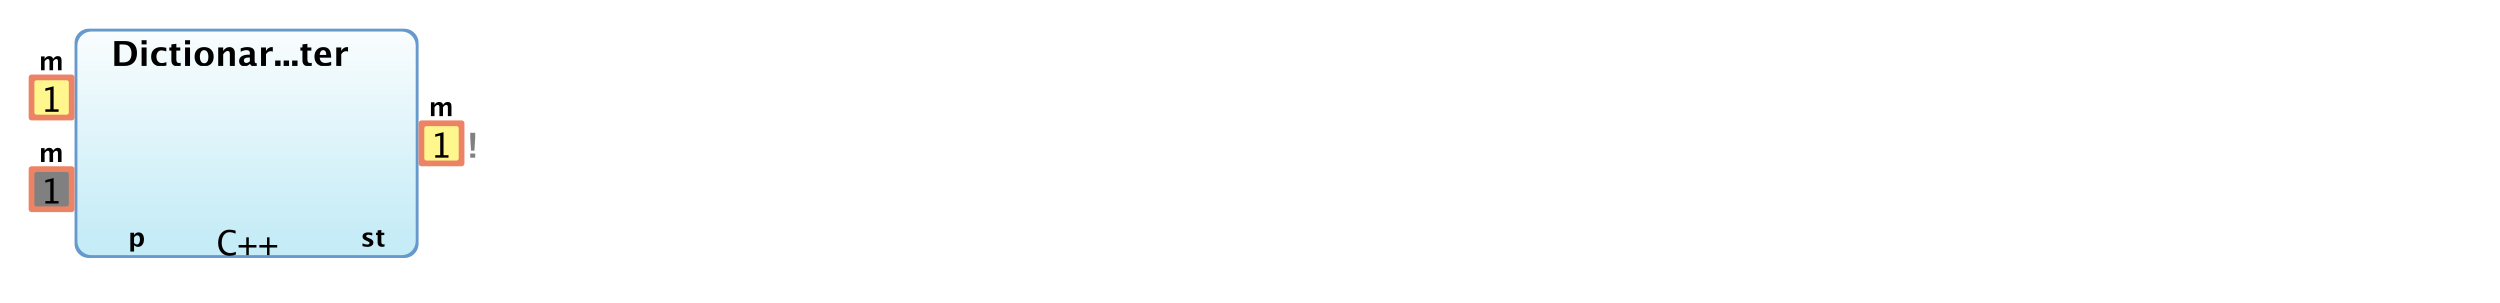
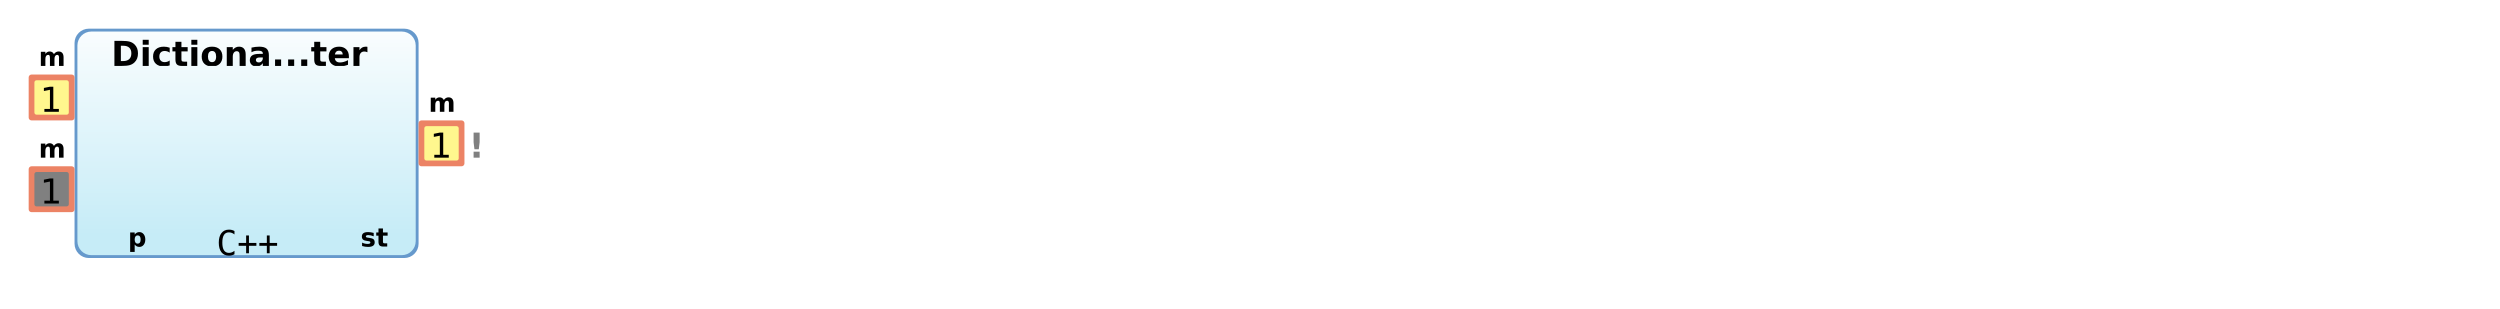
<svg xmlns="http://www.w3.org/2000/svg" style="fill-opacity:1; color-rendering:auto; color-interpolation:auto; text-rendering:auto; stroke:black; stroke-linecap:square; stroke-miterlimit:10; shape-rendering:auto; stroke-opacity:1; fill:black; stroke-dasharray:none; font-weight:normal; stroke-width:1; font-family:'Dialog'; font-style:normal; stroke-linejoin:miter; font-size:12; stroke-dashoffset:0; image-rendering:auto;">
  <defs id="genericDefs" />
  <g>
    <defs id="defs1">
      <linearGradient x1="26" gradientUnits="userSpaceOnUse" x2="26" y1="10" y2="82" id="linearGradient1" spreadMethod="pad">
        <stop style="stop-opacity:1; stop-color:rgb(250,253,254);" offset="0%" />
        <stop style="stop-opacity:1; stop-color:rgb(198,236,247);" offset="100%" />
      </linearGradient>
      <clipPath clipPathUnits="userSpaceOnUse" id="clipPath1">
        <path d="M38.8 11 L133.2 11 L133.2 23 L38.8 23 L38.8 11 Z" />
      </clipPath>
    </defs>
    <g style="fill:rgb(0,0,0); fill-opacity:0; stroke-opacity:0; stroke:rgb(0,0,0);">
      <rect x="0" width="872" height="100" y="0" style="stroke:none;" />
    </g>
    <g style="fill:rgb(102,153,204); stroke:rgb(102,153,204);">
      <rect x="26" y="10" width="120" style="stroke:none;" rx="5" ry="5" height="80" />
      <rect x="27" y="11" width="118" style="fill:url(#linearGradient1); stroke:none;" rx="4.875" ry="4.875" height="78" />
    </g>
    <g style="font-family:sans-serif; font-weight:bold;">
-       <path d="M39.878 23 L39.878 14.328 L43.612 14.328 Q45.628 14.328 46.706 15.398 Q47.784 16.469 47.784 18.484 Q47.784 20.625 46.644 21.812 Q45.503 23 43.456 23 L39.878 23 ZM41.691 21.766 L43.034 21.766 Q44.456 21.766 45.159 20.977 Q45.862 20.188 45.862 18.594 Q45.862 17.344 45.3 16.516 Q44.909 15.953 44.362 15.734 Q43.816 15.516 42.784 15.516 L41.691 15.516 L41.691 21.766 ZM49.394 23 L49.394 16.562 L51.128 16.562 L51.128 23 L49.394 23 ZM49.394 15.484 L49.394 14.031 L51.128 14.031 L51.128 15.484 L49.394 15.484 ZM58.046 22.859 Q56.968 23.141 56.046 23.141 Q54.515 23.141 53.616 22.234 Q52.718 21.328 52.718 19.781 Q52.718 18.203 53.64 17.312 Q54.562 16.422 56.187 16.422 Q56.968 16.422 57.999 16.672 L57.999 17.922 Q56.937 17.578 56.296 17.578 Q55.515 17.578 55.038 18.18 Q54.562 18.781 54.562 19.766 Q54.562 20.781 55.077 21.391 Q55.593 22 56.437 22 Q57.218 22 58.046 21.656 L58.046 22.859 ZM63.011 22.969 Q62.386 23.141 62.027 23.141 Q59.777 23.141 59.777 21.031 L59.777 17.656 L59.058 17.656 L59.058 16.562 L59.777 16.562 L59.777 15.484 L61.511 15.281 L61.511 16.562 L62.886 16.562 L62.886 17.656 L61.511 17.656 L61.511 20.812 Q61.511 21.984 62.48 21.984 Q62.698 21.984 63.011 21.906 L63.011 22.969 ZM64.546 23 L64.546 16.562 L66.281 16.562 L66.281 23 L64.546 23 ZM64.546 15.484 L64.546 14.031 L66.281 14.031 L66.281 15.484 L64.546 15.484 ZM71.152 23.141 Q69.652 23.141 68.761 22.234 Q67.87 21.328 67.87 19.781 Q67.87 18.219 68.769 17.32 Q69.667 16.422 71.198 16.422 Q72.745 16.422 73.636 17.32 Q74.527 18.219 74.527 19.766 Q74.527 21.359 73.628 22.25 Q72.73 23.141 71.152 23.141 ZM71.183 22.062 Q72.683 22.062 72.683 19.766 Q72.683 18.719 72.284 18.109 Q71.886 17.5 71.198 17.5 Q70.511 17.5 70.112 18.109 Q69.714 18.719 69.714 19.781 Q69.714 20.828 70.112 21.445 Q70.511 22.062 71.183 22.062 ZM76.112 23 L76.112 16.562 L77.847 16.562 L77.847 17.781 Q78.706 16.422 80.05 16.422 Q80.909 16.422 81.409 16.969 Q81.909 17.516 81.909 18.453 L81.909 23 L80.175 23 L80.175 18.875 Q80.175 17.781 79.441 17.781 Q78.612 17.781 77.847 18.953 L77.847 23 L76.112 23 ZM87.15 22.312 Q86.29 23.141 85.29 23.141 Q84.447 23.141 83.923 22.625 Q83.4 22.109 83.4 21.297 Q83.4 20.234 84.251 19.656 Q85.103 19.078 86.697 19.078 L87.15 19.078 L87.15 18.484 Q87.15 17.484 86.009 17.484 Q84.993 17.484 83.962 18.062 L83.962 16.859 Q85.134 16.422 86.29 16.422 Q88.822 16.422 88.822 18.422 L88.822 21.281 Q88.822 22.031 89.306 22.031 Q89.384 22.031 89.525 22.016 L89.572 22.984 Q89.025 23.141 88.603 23.141 Q87.54 23.141 87.228 22.312 L87.15 22.312 ZM87.15 21.375 L87.15 20.062 L86.743 20.062 Q85.056 20.062 85.056 21.125 Q85.056 21.484 85.298 21.727 Q85.54 21.969 85.9 21.969 Q86.509 21.969 87.15 21.375 ZM91.048 23 L91.048 16.562 L92.782 16.562 L92.782 17.781 Q93.47 16.422 94.845 16.422 Q95.001 16.422 95.157 16.453 L95.157 18 Q94.798 17.859 94.47 17.859 Q93.439 17.859 92.782 18.922 L92.782 23 L91.048 23 ZM95.972 23 L95.972 21.125 L97.847 21.125 L97.847 23 L95.972 23 ZM98.937 23 L98.937 21.125 L100.812 21.125 L100.812 23 L98.937 23 ZM101.902 23 L101.902 21.125 L103.777 21.125 L103.777 23 L101.902 23 ZM108.726 22.969 Q108.101 23.141 107.741 23.141 Q105.491 23.141 105.491 21.031 L105.491 17.656 L104.773 17.656 L104.773 16.562 L105.491 16.562 L105.491 15.484 L107.226 15.281 L107.226 16.562 L108.601 16.562 L108.601 17.656 L107.226 17.656 L107.226 20.812 Q107.226 21.984 108.195 21.984 Q108.413 21.984 108.726 21.906 L108.726 22.969 ZM115.511 22.781 Q114.277 23.141 113.167 23.141 Q111.558 23.141 110.62 22.227 Q109.683 21.312 109.683 19.734 Q109.683 18.234 110.534 17.328 Q111.386 16.422 112.792 16.422 Q114.198 16.422 114.855 17.312 Q115.511 18.203 115.511 20.125 L111.511 20.125 Q111.698 21.969 113.542 21.969 Q114.417 21.969 115.511 21.562 L115.511 22.781 ZM111.495 19.156 L113.808 19.156 Q113.808 17.5 112.745 17.5 Q111.667 17.5 111.495 19.156 ZM117.292 23 L117.292 16.562 L119.027 16.562 L119.027 17.781 Q119.714 16.422 121.089 16.422 Q121.245 16.422 121.402 16.453 L121.402 18 Q121.042 17.859 120.714 17.859 Q119.683 17.859 119.027 18.922 L119.027 23 L117.292 23 Z" style="stroke:none; clip-path:url(#clipPath1);" />
+       <path d="M42.159 15.953 L42.159 21.297 L42.972 21.297 Q44.347 21.297 45.081 20.609 Q45.816 19.922 45.816 18.609 Q45.816 17.312 45.089 16.633 Q44.362 15.953 42.972 15.953 L42.159 15.953 ZM39.909 14.25 L42.284 14.25 Q44.269 14.25 45.245 14.531 Q46.222 14.812 46.925 15.5 Q47.534 16.094 47.831 16.867 Q48.128 17.641 48.128 18.609 Q48.128 19.609 47.831 20.383 Q47.534 21.156 46.925 21.75 Q46.222 22.438 45.237 22.719 Q44.253 23 42.284 23 L39.909 23 L39.909 14.25 ZM49.777 16.438 L51.87 16.438 L51.87 23 L49.777 23 L49.777 16.438 ZM49.777 13.875 L51.87 13.875 L51.87 15.594 L49.777 15.594 L49.777 13.875 ZM59.187 16.641 L59.187 18.359 Q58.765 18.062 58.327 17.922 Q57.89 17.781 57.437 17.781 Q56.562 17.781 56.069 18.289 Q55.577 18.797 55.577 19.719 Q55.577 20.641 56.069 21.156 Q56.562 21.672 57.437 21.672 Q57.921 21.672 58.366 21.523 Q58.812 21.375 59.187 21.094 L59.187 22.812 Q58.687 22.984 58.187 23.078 Q57.687 23.172 57.171 23.172 Q55.39 23.172 54.39 22.258 Q53.39 21.344 53.39 19.719 Q53.39 18.094 54.39 17.188 Q55.39 16.281 57.171 16.281 Q57.687 16.281 58.187 16.367 Q58.687 16.453 59.187 16.641 ZM63.284 14.578 L63.284 16.438 L65.456 16.438 L65.456 17.938 L63.284 17.938 L63.284 20.719 Q63.284 21.172 63.464 21.336 Q63.644 21.5 64.191 21.5 L65.269 21.5 L65.269 23 L63.472 23 Q62.222 23 61.706 22.484 Q61.191 21.969 61.191 20.719 L61.191 17.938 L60.144 17.938 L60.144 16.438 L61.191 16.438 L61.191 14.578 L63.284 14.578 ZM66.74 16.438 L68.833 16.438 L68.833 23 L66.74 23 L66.74 16.438 ZM66.74 13.875 L68.833 13.875 L68.833 15.594 L66.74 15.594 L66.74 13.875 ZM73.962 17.781 Q73.275 17.781 72.907 18.281 Q72.54 18.781 72.54 19.719 Q72.54 20.672 72.907 21.172 Q73.275 21.672 73.962 21.672 Q74.65 21.672 75.017 21.172 Q75.384 20.672 75.384 19.719 Q75.384 18.781 75.017 18.281 Q74.65 17.781 73.962 17.781 ZM73.962 16.281 Q75.665 16.281 76.618 17.195 Q77.572 18.109 77.572 19.719 Q77.572 21.344 76.618 22.258 Q75.665 23.172 73.962 23.172 Q72.275 23.172 71.314 22.258 Q70.353 21.344 70.353 19.719 Q70.353 18.109 71.314 17.195 Q72.275 16.281 73.962 16.281 ZM85.691 19 L85.691 23 L83.581 23 L83.581 22.344 L83.581 19.938 Q83.581 19.094 83.542 18.773 Q83.503 18.453 83.409 18.297 Q83.284 18.094 83.073 17.977 Q82.862 17.859 82.597 17.859 Q81.941 17.859 81.566 18.367 Q81.191 18.875 81.191 19.766 L81.191 23 L79.097 23 L79.097 16.438 L81.191 16.438 L81.191 17.391 Q81.659 16.828 82.191 16.555 Q82.722 16.281 83.378 16.281 Q84.503 16.281 85.097 16.977 Q85.691 17.672 85.691 19 ZM90.577 20.047 Q89.921 20.047 89.585 20.266 Q89.249 20.484 89.249 20.922 Q89.249 21.328 89.523 21.555 Q89.796 21.781 90.265 21.781 Q90.859 21.781 91.265 21.352 Q91.671 20.922 91.671 20.281 L91.671 20.047 L90.577 20.047 ZM93.781 19.25 L93.781 23 L91.671 23 L91.671 22.031 Q91.249 22.625 90.718 22.898 Q90.187 23.172 89.437 23.172 Q88.406 23.172 87.773 22.578 Q87.14 21.984 87.14 21.031 Q87.14 19.875 87.937 19.336 Q88.734 18.797 90.421 18.797 L91.671 18.797 L91.671 18.641 Q91.671 18.141 91.273 17.906 Q90.874 17.672 90.046 17.672 Q89.374 17.672 88.796 17.805 Q88.218 17.938 87.718 18.219 L87.718 16.609 Q88.39 16.453 89.07 16.367 Q89.749 16.281 90.421 16.281 Q92.202 16.281 92.991 16.977 Q93.781 17.672 93.781 19.25 ZM95.941 20.734 L98.05 20.734 L98.05 23 L95.941 23 L95.941 20.734 ZM100.499 20.734 L102.609 20.734 L102.609 23 L100.499 23 L100.499 20.734 ZM105.058 20.734 L107.167 20.734 L107.167 23 L105.058 23 L105.058 20.734 ZM111.695 14.578 L111.695 16.438 L113.866 16.438 L113.866 17.938 L111.695 17.938 L111.695 20.719 Q111.695 21.172 111.874 21.336 Q112.054 21.5 112.601 21.5 L113.679 21.5 L113.679 23 L111.882 23 Q110.632 23 110.116 22.484 Q109.601 21.969 109.601 20.719 L109.601 17.938 L108.554 17.938 L108.554 16.438 L109.601 16.438 L109.601 14.578 L111.695 14.578 ZM121.697 19.703 L121.697 20.297 L116.79 20.297 Q116.868 21.031 117.322 21.406 Q117.775 21.781 118.603 21.781 Q119.259 21.781 119.954 21.578 Q120.65 21.375 121.384 20.984 L121.384 22.594 Q120.634 22.875 119.892 23.023 Q119.15 23.172 118.4 23.172 Q116.618 23.172 115.634 22.266 Q114.65 21.359 114.65 19.719 Q114.65 18.125 115.618 17.203 Q116.587 16.281 118.29 16.281 Q119.837 16.281 120.767 17.211 Q121.697 18.141 121.697 19.703 ZM119.54 19 Q119.54 18.406 119.189 18.039 Q118.837 17.672 118.275 17.672 Q117.665 17.672 117.282 18.016 Q116.9 18.359 116.806 19 L119.54 19 ZM128.163 18.219 Q127.882 18.094 127.609 18.031 Q127.335 17.969 127.054 17.969 Q126.257 17.969 125.82 18.492 Q125.382 19.016 125.382 19.969 L125.382 23 L123.288 23 L123.288 16.438 L125.382 16.438 L125.382 17.516 Q125.788 16.875 126.312 16.578 Q126.835 16.281 127.57 16.281 Q127.663 16.281 127.788 16.289 Q127.913 16.297 128.148 16.328 L128.163 18.219 Z" style="stroke:none; clip-path:url(#clipPath1);" />
    </g>
    <rect width="94.4" x="38.8" height="12.0" id="sdt0" y="11.0" style="stroke-opacity:0; fill-opacity:0;" />
    <g style="font-family:'Monospaced';">
-       <path style="stroke:none;" d="M82.266 88.797 Q81.125 89.219 80.094 89.219 Q78.266 89.219 77.18 88.008 Q76.094 86.797 76.094 84.734 Q76.094 82.625 77.164 81.367 Q78.234 80.109 80.031 80.109 Q81.031 80.109 82.172 80.438 L82.172 81.516 Q81.016 80.984 80.031 80.984 Q78.812 80.984 78.07 82.008 Q77.328 83.031 77.328 84.719 Q77.328 86.328 78.164 87.297 Q79 88.266 80.375 88.266 Q81.172 88.266 82.266 87.844 L82.266 88.797 ZM85.902 89 L85.902 86.328 L83.231 86.328 L83.231 85.453 L85.902 85.453 L85.902 82.781 L86.777 82.781 L86.777 85.453 L89.449 85.453 L89.449 86.328 L86.777 86.328 L86.777 89 L85.902 89 ZM93.133 89 L93.133 86.328 L90.461 86.328 L90.461 85.453 L93.133 85.453 L93.133 82.781 L94.008 82.781 L94.008 85.453 L96.68 85.453 L96.68 86.328 L94.008 86.328 L94.008 89 L93.133 89 Z" />
-       <path style="stroke:none;" d="M126.438 85.844 L126.438 84.891 Q127.406 85.297 128.094 85.297 Q128.891 85.297 128.891 84.75 Q128.891 84.406 128.234 84.141 L127.797 83.953 Q127.078 83.672 126.766 83.336 Q126.453 83 126.453 82.516 Q126.453 81.828 126.977 81.445 Q127.5 81.062 128.438 81.062 Q129.031 81.062 129.844 81.234 L129.844 82.156 Q129.062 81.875 128.547 81.875 Q127.734 81.875 127.734 82.375 Q127.734 82.703 128.344 82.938 L128.719 83.078 Q129.562 83.406 129.898 83.734 Q130.234 84.062 130.234 84.578 Q130.234 85.266 129.664 85.688 Q129.094 86.109 128.188 86.109 Q127.328 86.109 126.438 85.844 ZM134.136 85.969 Q133.667 86.109 133.401 86.109 Q131.714 86.109 131.714 84.531 L131.714 81.984 L131.167 81.984 L131.167 81.172 L131.714 81.172 L131.714 80.359 L133.011 80.219 L133.011 81.172 L134.042 81.172 L134.042 81.984 L133.011 81.984 L133.011 84.359 Q133.011 85.25 133.745 85.25 Q133.901 85.25 134.136 85.188 L134.136 85.969 Z" />
+       <path style="stroke:none;" d="M81.781 88.688 Q81.344 88.922 80.867 89.047 Q80.391 89.172 79.859 89.172 Q78.172 89.172 77.242 87.984 Q76.312 86.797 76.312 84.641 Q76.312 82.484 77.25 81.289 Q78.188 80.094 79.859 80.094 Q80.391 80.094 80.867 80.211 Q81.344 80.328 81.781 80.578 L81.781 81.781 Q81.359 81.422 80.859 81.234 Q80.359 81.047 79.859 81.047 Q78.703 81.047 78.125 81.938 Q77.547 82.828 77.547 84.641 Q77.547 86.422 78.125 87.312 Q78.703 88.203 79.859 88.203 Q80.375 88.203 80.867 88.016 Q81.359 87.828 81.781 87.469 L81.781 88.688 ZM86.834 82.141 L86.834 84.734 L89.428 84.734 L89.428 85.734 L86.834 85.734 L86.834 88.344 L85.85 88.344 L85.85 85.734 L83.24 85.734 L83.24 84.734 L85.85 84.734 L85.85 82.141 L86.834 82.141 ZM94.059 82.141 L94.059 84.734 L96.652 84.734 L96.652 85.734 L94.059 85.734 L94.059 88.344 L93.074 88.344 L93.074 85.734 L90.465 85.734 L90.465 84.734 L93.074 84.734 L93.074 82.141 L94.059 82.141 Z" />
+       <path style="stroke:none;" d="M130.344 81.234 L130.344 82.422 Q129.844 82.219 129.375 82.109 Q128.906 82 128.484 82 Q128.047 82 127.828 82.117 Q127.609 82.234 127.609 82.469 Q127.609 82.656 127.773 82.758 Q127.938 82.859 128.359 82.906 L128.641 82.938 Q129.844 83.094 130.266 83.445 Q130.688 83.797 130.688 84.547 Q130.688 85.344 130.102 85.734 Q129.516 86.125 128.375 86.125 Q127.875 86.125 127.359 86.047 Q126.844 85.969 126.297 85.812 L126.297 84.625 Q126.766 84.859 127.258 84.969 Q127.75 85.078 128.266 85.078 Q128.719 85.078 128.953 84.953 Q129.188 84.828 129.188 84.578 Q129.188 84.359 129.023 84.258 Q128.859 84.156 128.391 84.094 L128.109 84.062 Q127.062 83.938 126.641 83.578 Q126.219 83.219 126.219 82.5 Q126.219 81.719 126.75 81.336 Q127.281 80.953 128.391 80.953 Q128.828 80.953 129.305 81.023 Q129.781 81.094 130.344 81.234 ZM133.576 79.688 L133.576 81.078 L135.201 81.078 L135.201 82.203 L133.576 82.203 L133.576 84.297 Q133.576 84.641 133.716 84.758 Q133.857 84.875 134.263 84.875 L135.06 84.875 L135.06 86 L133.716 86 Q132.779 86 132.396 85.609 Q132.013 85.219 132.013 84.297 L132.013 82.203 L131.232 82.203 L131.232 81.078 L132.013 81.078 L132.013 79.688 L133.576 79.688 Z" />
    </g>
    <rect width="17.7" x="121.4" height="9.0" id="sdt1" y="77.0" style="stroke-opacity:0; fill-opacity:0;" />
    <g style="font-family:sans-serif; font-size:9; font-weight:bold;">
-       <path style="stroke:none;" d="M45.462 87.734 L45.462 81.172 L46.759 81.172 L46.759 82.078 Q47.259 81.062 48.337 81.062 Q49.212 81.062 49.712 81.703 Q50.212 82.344 50.212 83.453 Q50.212 84.672 49.65 85.391 Q49.087 86.109 48.134 86.109 Q47.384 86.109 46.759 85.516 L46.759 87.734 L45.462 87.734 ZM46.759 84.734 Q47.244 85.266 47.775 85.266 Q48.259 85.266 48.541 84.805 Q48.822 84.344 48.822 83.562 Q48.822 82.078 47.869 82.078 Q47.291 82.078 46.759 82.828 L46.759 84.734 Z" />
+       <path style="stroke:none;" d="M46.978 85.281 L46.978 87.875 L45.4 87.875 L45.4 81.078 L46.978 81.078 L46.978 81.797 Q47.306 81.375 47.705 81.164 Q48.103 80.953 48.603 80.953 Q49.525 80.953 50.103 81.68 Q50.681 82.406 50.681 83.547 Q50.681 84.688 50.103 85.406 Q49.525 86.125 48.603 86.125 Q48.103 86.125 47.705 85.922 Q47.306 85.719 46.978 85.281 ZM48.025 82.109 Q47.525 82.109 47.252 82.477 Q46.978 82.844 46.978 83.547 Q46.978 84.234 47.252 84.609 Q47.525 84.984 48.025 84.984 Q48.525 84.984 48.791 84.617 Q49.056 84.25 49.056 83.547 Q49.056 82.844 48.791 82.477 Q48.525 82.109 48.025 82.109 Z" />
    </g>
    <rect width="17.7" x="38.8" height="12.0" id="sdt2" y="77.0" style="stroke-opacity:0; fill-opacity:0;" />
    <g style="fill:rgb(236,131,101); font-size:9; font-weight:bold; font-family:sans-serif; stroke:rgb(236,131,101);">
      <rect x="10" y="26" width="16" style="stroke:none;" rx="1" ry="1" height="16" />
      <rect x="12" y="28" width="12" style="fill:rgb(255,247,142); stroke:none;" rx="0.75" ry="0.75" height="12" />
    </g>
    <g style="font-family:sans-serif;">
-       <path style="stroke:none;" d="M15.812 39 L15.812 38.125 L17.547 38.125 L17.547 31.281 L15.812 31.719 L15.812 30.828 L18.703 30.109 L18.703 38.125 L20.438 38.125 L20.438 39 L15.812 39 Z" />
-       <path style="stroke:none;" d="M14.312 24.5 L14.312 19.672 L15.562 19.672 L15.562 20.578 Q16.125 19.562 17.188 19.562 Q17.734 19.562 18.086 19.828 Q18.438 20.094 18.516 20.578 Q19.188 19.562 20.156 19.562 Q21.469 19.562 21.469 21.031 L21.469 24.5 L20.219 24.5 L20.219 21.453 Q20.219 20.594 19.656 20.594 Q19.062 20.594 18.516 21.438 L18.516 24.5 L17.266 24.5 L17.266 21.453 Q17.266 20.594 16.688 20.594 Q16.109 20.594 15.562 21.438 L15.562 24.5 L14.312 24.5 Z" />
+       <path style="stroke:none;" d="M15.484 38 L17.422 38 L17.422 31.328 L15.312 31.75 L15.312 30.672 L17.406 30.25 L18.594 30.25 L18.594 38 L20.531 38 L20.531 39 L15.484 39 L15.484 38 Z" />
+       <path style="stroke:none;" d="M18.812 18.891 Q19.109 18.438 19.523 18.195 Q19.938 17.953 20.438 17.953 Q21.281 17.953 21.727 18.477 Q22.172 19 22.172 20 L22.172 23 L20.578 23 L20.578 20.438 Q20.594 20.375 20.594 20.312 Q20.594 20.25 20.594 20.141 Q20.594 19.609 20.438 19.375 Q20.281 19.141 19.938 19.141 Q19.5 19.141 19.25 19.516 Q19 19.891 19 20.578 L19 23 L17.422 23 L17.422 20.438 Q17.422 19.609 17.281 19.375 Q17.141 19.141 16.781 19.141 Q16.328 19.141 16.078 19.516 Q15.828 19.891 15.828 20.578 L15.828 23 L14.25 23 L14.25 18.078 L15.828 18.078 L15.828 18.797 Q16.125 18.375 16.5 18.164 Q16.875 17.953 17.328 17.953 Q17.828 17.953 18.219 18.203 Q18.609 18.453 18.812 18.891 Z" />
    </g>
-     <rect width="16.0" x="10.0" height="11.0" id="sdt3" y="15.0" style="stroke-opacity:0; fill-opacity:0;" />
+     <rect width="16.0" x="10.0" height="12.0" id="sdt3" y="14.0" style="stroke-opacity:0; fill-opacity:0;" />
    <g style="fill:rgb(236,131,101); font-size:9; font-weight:bold; font-family:sans-serif; stroke:rgb(236,131,101);">
      <rect x="10" y="58" width="16" style="stroke:none;" rx="1" ry="1" height="16" />
      <rect x="12" y="60" width="12" style="fill:gray; stroke:none;" rx="0.75" ry="0.75" height="12" />
    </g>
    <g style="font-family:sans-serif;">
-       <path style="stroke:none;" d="M15.812 71 L15.812 70.125 L17.547 70.125 L17.547 63.281 L15.812 63.719 L15.812 62.828 L18.703 62.109 L18.703 70.125 L20.438 70.125 L20.438 71 L15.812 71 Z" />
-       <path style="stroke:none;" d="M14.312 56.5 L14.312 51.672 L15.562 51.672 L15.562 52.578 Q16.125 51.562 17.188 51.562 Q17.734 51.562 18.086 51.828 Q18.438 52.094 18.516 52.578 Q19.188 51.562 20.156 51.562 Q21.469 51.562 21.469 53.031 L21.469 56.5 L20.219 56.5 L20.219 53.453 Q20.219 52.594 19.656 52.594 Q19.062 52.594 18.516 53.438 L18.516 56.5 L17.266 56.5 L17.266 53.453 Q17.266 52.594 16.688 52.594 Q16.109 52.594 15.562 53.438 L15.562 56.5 L14.312 56.5 Z" />
+       <path style="stroke:none;" d="M15.484 70 L17.422 70 L17.422 63.328 L15.312 63.75 L15.312 62.672 L17.406 62.25 L18.594 62.25 L18.594 70 L20.531 70 L20.531 71 L15.484 71 L15.484 70 Z" />
+       <path style="stroke:none;" d="M18.812 50.891 Q19.109 50.438 19.523 50.195 Q19.938 49.953 20.438 49.953 Q21.281 49.953 21.727 50.477 Q22.172 51 22.172 52 L22.172 55 L20.578 55 L20.578 52.438 Q20.594 52.375 20.594 52.312 Q20.594 52.25 20.594 52.141 Q20.594 51.609 20.438 51.375 Q20.281 51.141 19.938 51.141 Q19.5 51.141 19.25 51.516 Q19 51.891 19 52.578 L19 55 L17.422 55 L17.422 52.438 Q17.422 51.609 17.281 51.375 Q17.141 51.141 16.781 51.141 Q16.328 51.141 16.078 51.516 Q15.828 51.891 15.828 52.578 L15.828 55 L14.25 55 L14.25 50.078 L15.828 50.078 L15.828 50.797 Q16.125 50.375 16.5 50.164 Q16.875 49.953 17.328 49.953 Q17.828 49.953 18.219 50.203 Q18.609 50.453 18.812 50.891 Z" />
    </g>
-     <rect width="16.0" x="10.0" height="11.0" id="sdt4" y="47.0" style="stroke-opacity:0; fill-opacity:0;" />
+     <rect width="16.0" x="10.0" height="12.0" id="sdt4" y="46.0" style="stroke-opacity:0; fill-opacity:0;" />
    <g style="fill:rgb(236,131,101); font-size:9; font-weight:bold; font-family:sans-serif; stroke:rgb(236,131,101);">
      <rect x="146" y="42" width="16" style="stroke:none;" rx="1" ry="1" height="16" />
      <rect x="148" y="44" width="12" style="fill:rgb(255,247,142); stroke:none;" rx="0.75" ry="0.75" height="12" />
    </g>
    <g style="font-family:sans-serif;">
-       <path style="stroke:none;" d="M151.812 55 L151.812 54.125 L153.547 54.125 L153.547 47.281 L151.812 47.719 L151.812 46.828 L154.703 46.109 L154.703 54.125 L156.438 54.125 L156.438 55 L151.812 55 Z" />
-       <path style="stroke:none;" d="M150.312 40.5 L150.312 35.672 L151.562 35.672 L151.562 36.578 Q152.125 35.562 153.188 35.562 Q153.734 35.562 154.086 35.828 Q154.438 36.094 154.516 36.578 Q155.188 35.562 156.156 35.562 Q157.469 35.562 157.469 37.031 L157.469 40.5 L156.219 40.5 L156.219 37.453 Q156.219 36.594 155.656 36.594 Q155.062 36.594 154.516 37.438 L154.516 40.5 L153.266 40.5 L153.266 37.453 Q153.266 36.594 152.688 36.594 Q152.109 36.594 151.562 37.438 L151.562 40.5 L150.312 40.5 Z" />
+       <path style="stroke:none;" d="M151.484 54 L153.422 54 L153.422 47.328 L151.312 47.75 L151.312 46.672 L153.406 46.25 L154.594 46.25 L154.594 54 L156.531 54 L156.531 55 L151.484 55 L151.484 54 Z" />
+       <path style="stroke:none;" d="M154.812 34.891 Q155.109 34.438 155.523 34.195 Q155.938 33.953 156.438 33.953 Q157.281 33.953 157.727 34.477 Q158.172 35 158.172 36 L158.172 39 L156.578 39 L156.578 36.438 Q156.594 36.375 156.594 36.312 Q156.594 36.25 156.594 36.141 Q156.594 35.609 156.438 35.375 Q156.281 35.141 155.938 35.141 Q155.5 35.141 155.25 35.516 Q155 35.891 155 36.578 L155 39 L153.422 39 L153.422 36.438 Q153.422 35.609 153.281 35.375 Q153.141 35.141 152.781 35.141 Q152.328 35.141 152.078 35.516 Q151.828 35.891 151.828 36.578 L151.828 39 L150.25 39 L150.25 34.078 L151.828 34.078 L151.828 34.797 Q152.125 34.375 152.5 34.164 Q152.875 33.953 153.328 33.953 Q153.828 33.953 154.219 34.203 Q154.609 34.453 154.812 34.891 Z" />
    </g>
-     <rect width="16.0" x="146.0" height="11.0" id="sdt5" y="31.0" style="stroke-opacity:0; fill-opacity:0;" />
+     <rect width="16.0" x="146.0" height="12.0" id="sdt5" y="30.0" style="stroke-opacity:0; fill-opacity:0;" />
    <g style="fill:gray; font-weight:bold; font-family:sans-serif; stroke:gray;">
-       <path style="stroke:none;" d="M164.016 55 L164.016 53.547 L165.75 53.547 L165.75 55 L164.016 55 ZM164.297 52.547 L164.016 48.062 L164.016 46.328 L165.75 46.328 L165.75 48.062 L165.469 52.547 L164.297 52.547 Z" />
+       <path style="stroke:none;" d="M165.188 46.25 L167.297 46.25 L167.297 49.609 L167 52.062 L165.484 52.062 L165.188 49.609 L165.188 46.25 ZM165.188 52.906 L167.297 52.906 L167.297 55 L165.188 55 L165.188 52.906 Z" />
    </g>
-     <rect width="6.0" x="162.0" height="16.0" id="sdt6" y="42.0" style="stroke-opacity:0; fill-opacity:0;" />
+     <rect width="8.0" x="162.0" height="16.0" id="sdt6" y="42.0" style="stroke-opacity:0; fill-opacity:0;" />
    <g visibility="hidden" style="stroke:none;font-style:italic;font-size:12px;font-family:'Helvetica','SansSerif';">
-       <rect x="40.8" y="1.0" width="92.1" style="fill:rgb(230,230,255);stroke:rgb(0,0,80);" rx="2.0" ry="2.0" height="17.0" />
+       <rect x="40.8" y="1.0" width="101.64" style="fill:rgb(230,230,255);stroke:rgb(0,0,80);" rx="2.0" ry="2.0" height="17.0" />
      <text x="41.8" y="14.0">DictionaryFilter</text>
      <set attributeName="visibility" from="hidden" end="sdt0.mouseout" to="visible" begin="sdt0.mouseover" />
    </g>
    <g visibility="hidden" style="stroke:none;font-style:italic;font-size:12px;font-family:'Helvetica','SansSerif';">
-       <rect x="130.25" y="88.0" width="385.72" style="fill:rgb(230,230,255);stroke:rgb(0,0,80);" rx="2.0" ry="2.0" height="17.0" />
-       <text x="131.25" y="101.0">Operator always provides a single threaded execution context.</text>
+       <rect x="130.25" y="90.0" width="418.58" style="fill:rgb(230,230,255);stroke:rgb(0,0,80);" rx="2.0" ry="2.0" height="17.0" />
+       <text x="131.25" y="103.0">Operator always provides a single threaded execution context.</text>
      <set attributeName="visibility" from="hidden" end="sdt1.mouseout" to="visible" begin="sdt1.mouseover" />
    </g>
    <g visibility="hidden" style="stroke:none;font-style:italic;font-size:12px;font-family:'Helvetica','SansSerif';">
-       <rect x="47.65" y="73.0" width="353.92" style="fill:rgb(230,230,255);stroke:rgb(0,0,80);" rx="2.0" ry="2.0" height="32.0" />
-       <text x="48.65" y="86.0">Required: textAttribute, dictionaryFile / Optional: </text>
-       <text x="48.65" y="101.0">filterMode, commandAttribute, wordAttribute, ignoreCase</text>
+       <rect x="47.65" y="75.0" width="381.48" style="fill:rgb(230,230,255);stroke:rgb(0,0,80);" rx="2.0" ry="2.0" height="32.0" />
+       <text x="48.65" y="88.0">Required: textAttribute, dictionaryFile / Optional: </text>
+       <text x="48.65" y="103.0">filterMode, commandAttribute, wordAttribute, ignoreCase</text>
      <set attributeName="visibility" from="hidden" end="sdt2.mouseout" to="visible" begin="sdt2.mouseover" />
    </g>
    <g visibility="hidden" style="stroke:none;font-style:italic;font-size:12px;font-family:'Helvetica','SansSerif';">
-       <rect x="28.0" y="15.0" width="51.82" style="fill:rgb(230,230,255);stroke:rgb(0,0,80);" rx="2.0" ry="2.0" height="17.0" />
+       <rect x="28.0" y="15.0" width="56.06" style="fill:rgb(230,230,255);stroke:rgb(0,0,80);" rx="2.0" ry="2.0" height="17.0" />
      <text x="29.0" y="28.0">mutable</text>
      <set attributeName="visibility" from="hidden" end="sdt3.mouseout" to="visible" begin="sdt3.mouseover" />
    </g>
    <g visibility="hidden" style="stroke:none;font-style:italic;font-size:12px;font-family:'Helvetica','SansSerif';">
-       <rect x="28.0" y="47.0" width="51.82" style="fill:rgb(230,230,255);stroke:rgb(0,0,80);" rx="2.0" ry="2.0" height="17.0" />
+       <rect x="28.0" y="47.0" width="56.06" style="fill:rgb(230,230,255);stroke:rgb(0,0,80);" rx="2.0" ry="2.0" height="17.0" />
      <text x="29.0" y="60.0">mutable</text>
      <set attributeName="visibility" from="hidden" end="sdt4.mouseout" to="visible" begin="sdt4.mouseover" />
    </g>
    <g visibility="hidden" style="stroke:none;font-style:italic;font-size:12px;font-family:'Helvetica','SansSerif';">
-       <rect x="164.0" y="31.0" width="51.82" style="fill:rgb(230,230,255);stroke:rgb(0,0,80);" rx="2.0" ry="2.0" height="17.0" />
+       <rect x="164.0" y="31.0" width="56.06" style="fill:rgb(230,230,255);stroke:rgb(0,0,80);" rx="2.0" ry="2.0" height="17.0" />
      <text x="165.0" y="44.0">mutable</text>
      <set attributeName="visibility" from="hidden" end="sdt5.mouseout" to="visible" begin="sdt5.mouseover" />
    </g>
    <g visibility="hidden" style="stroke:none;font-style:italic;font-size:12px;font-family:'Helvetica','SansSerif';">
-       <rect x="170.0" y="47.0" width="221.42" style="fill:rgb(230,230,255);stroke:rgb(0,0,80);" rx="2.0" ry="2.0" height="17.0" />
-       <text x="171.0" y="60.0">This port is preserving punctuations</text>
+       <rect x="172.0" y="47.0" width="237.32" style="fill:rgb(230,230,255);stroke:rgb(0,0,80);" rx="2.0" ry="2.0" height="17.0" />
+       <text x="173.0" y="60.0">This port is preserving punctuations</text>
      <set attributeName="visibility" from="hidden" end="sdt6.mouseout" to="visible" begin="sdt6.mouseover" />
    </g>
  </g>
</svg>
